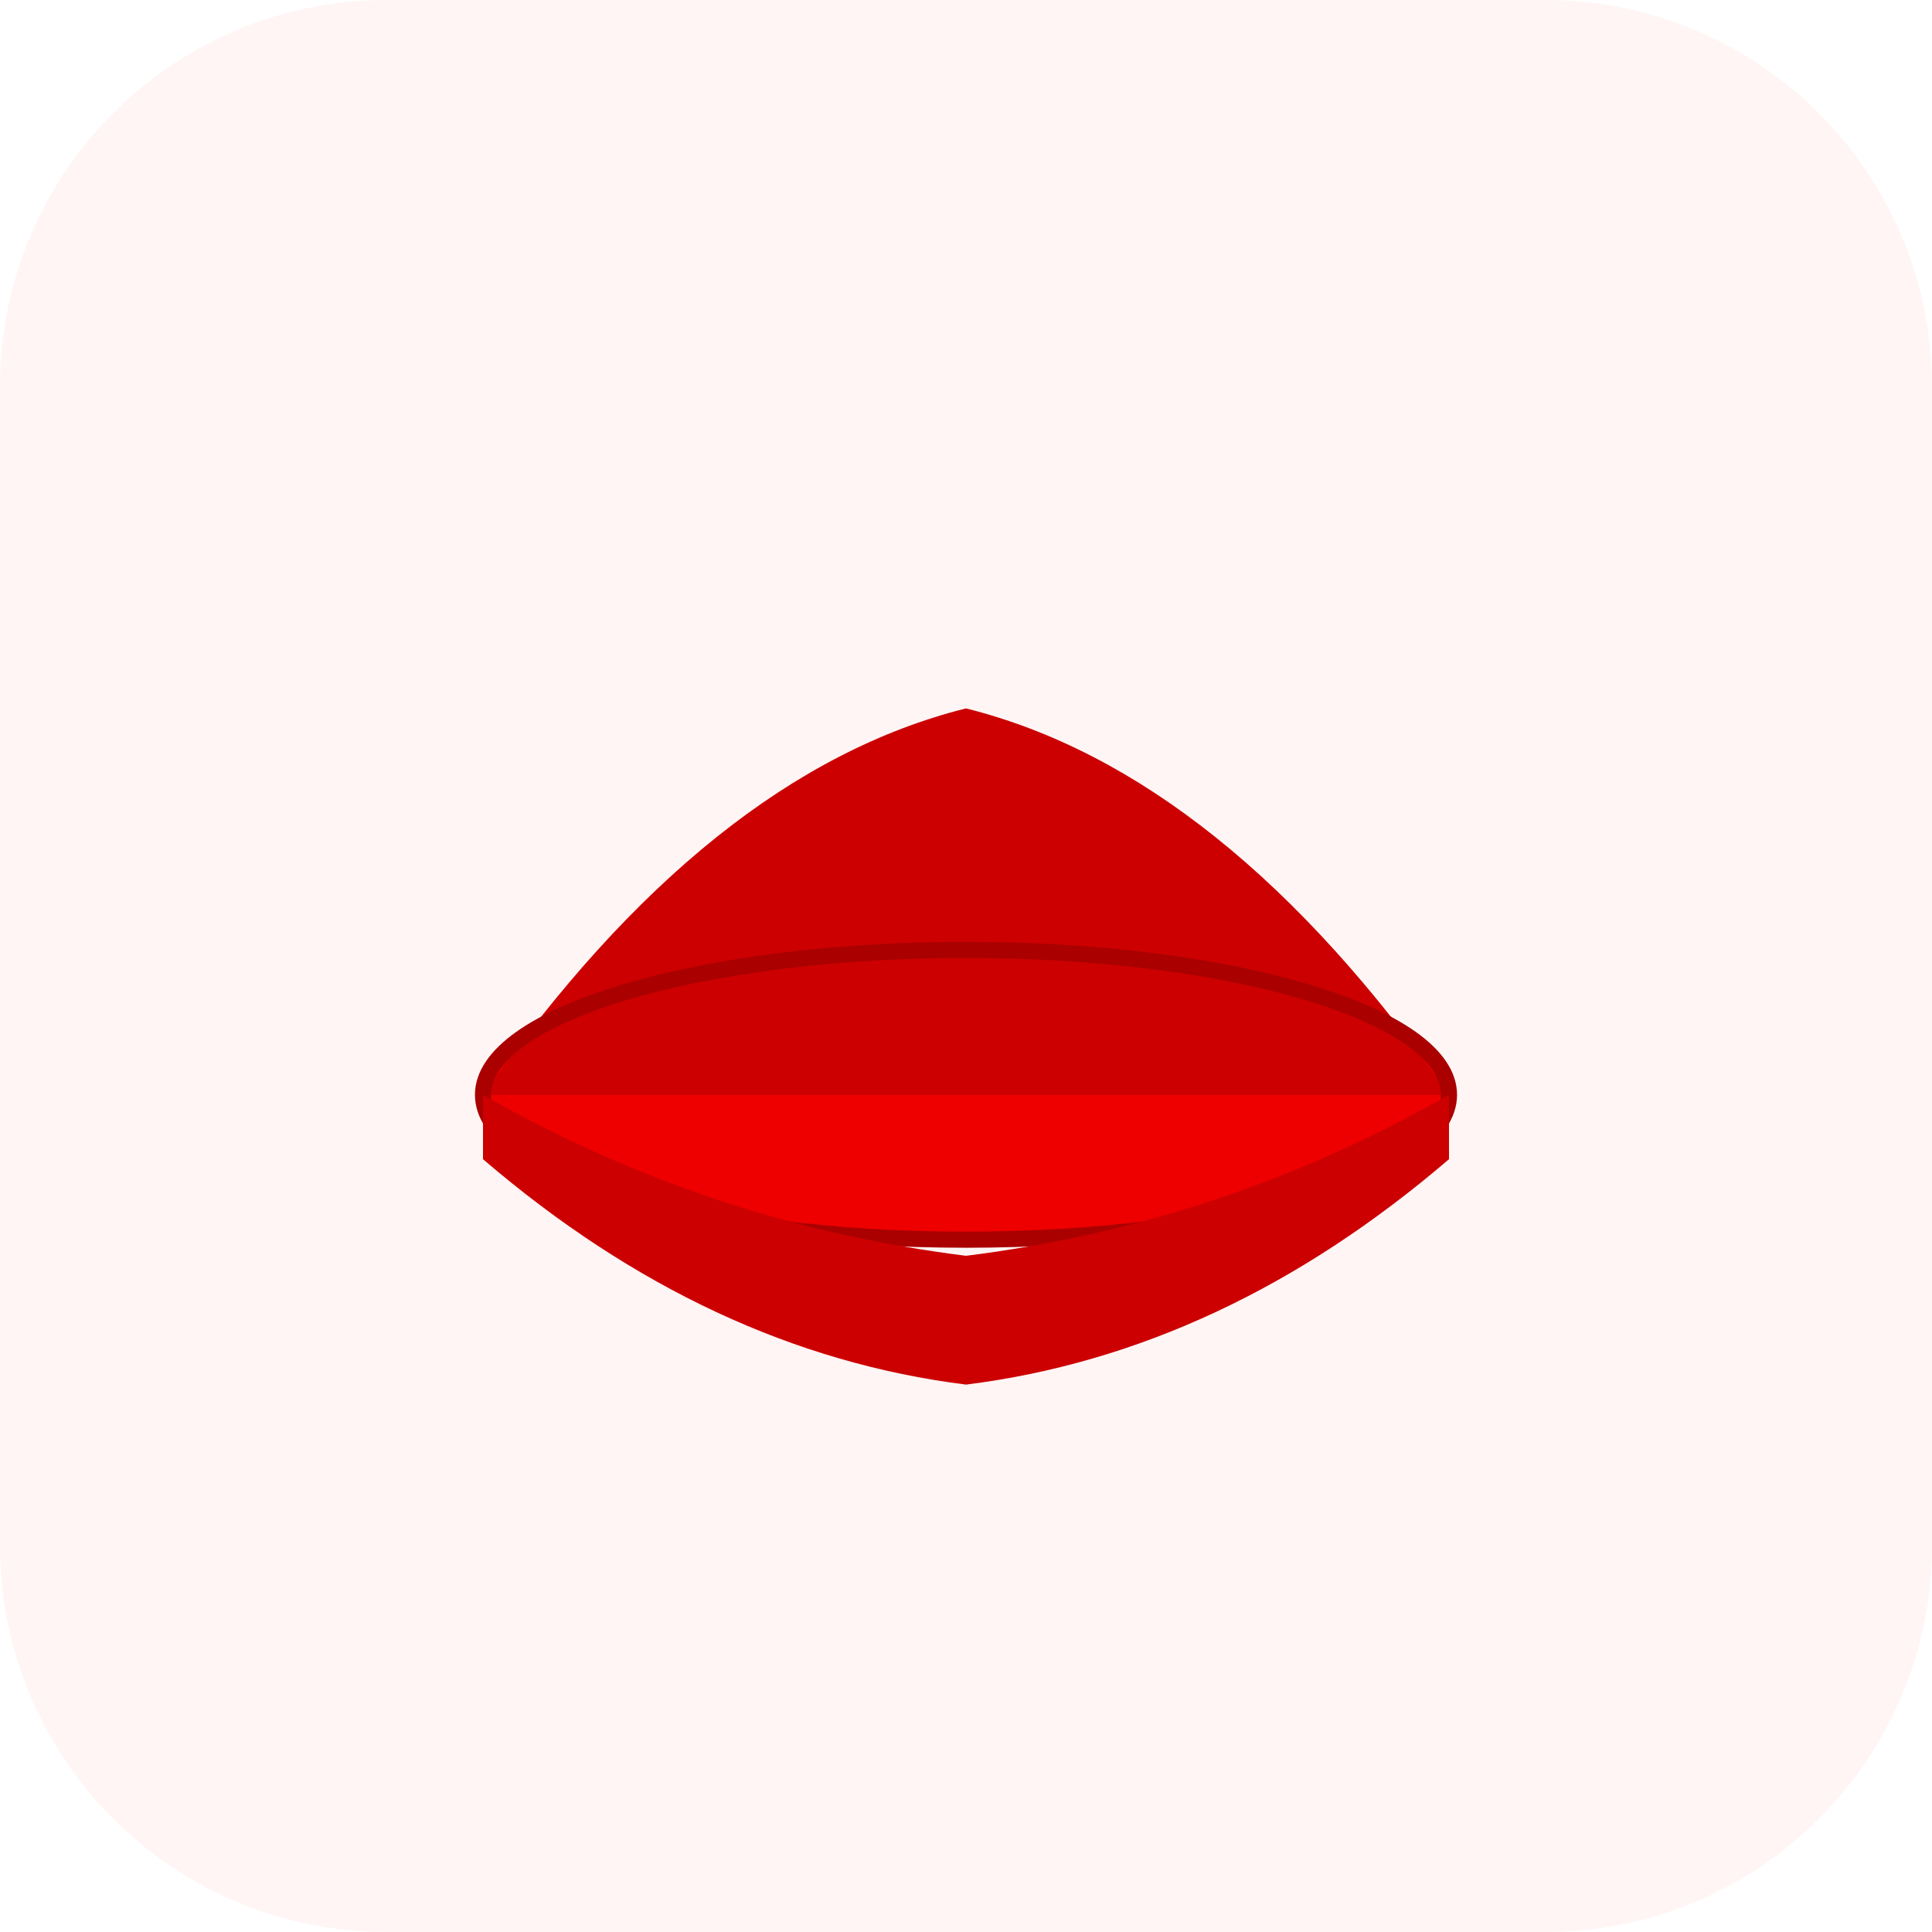
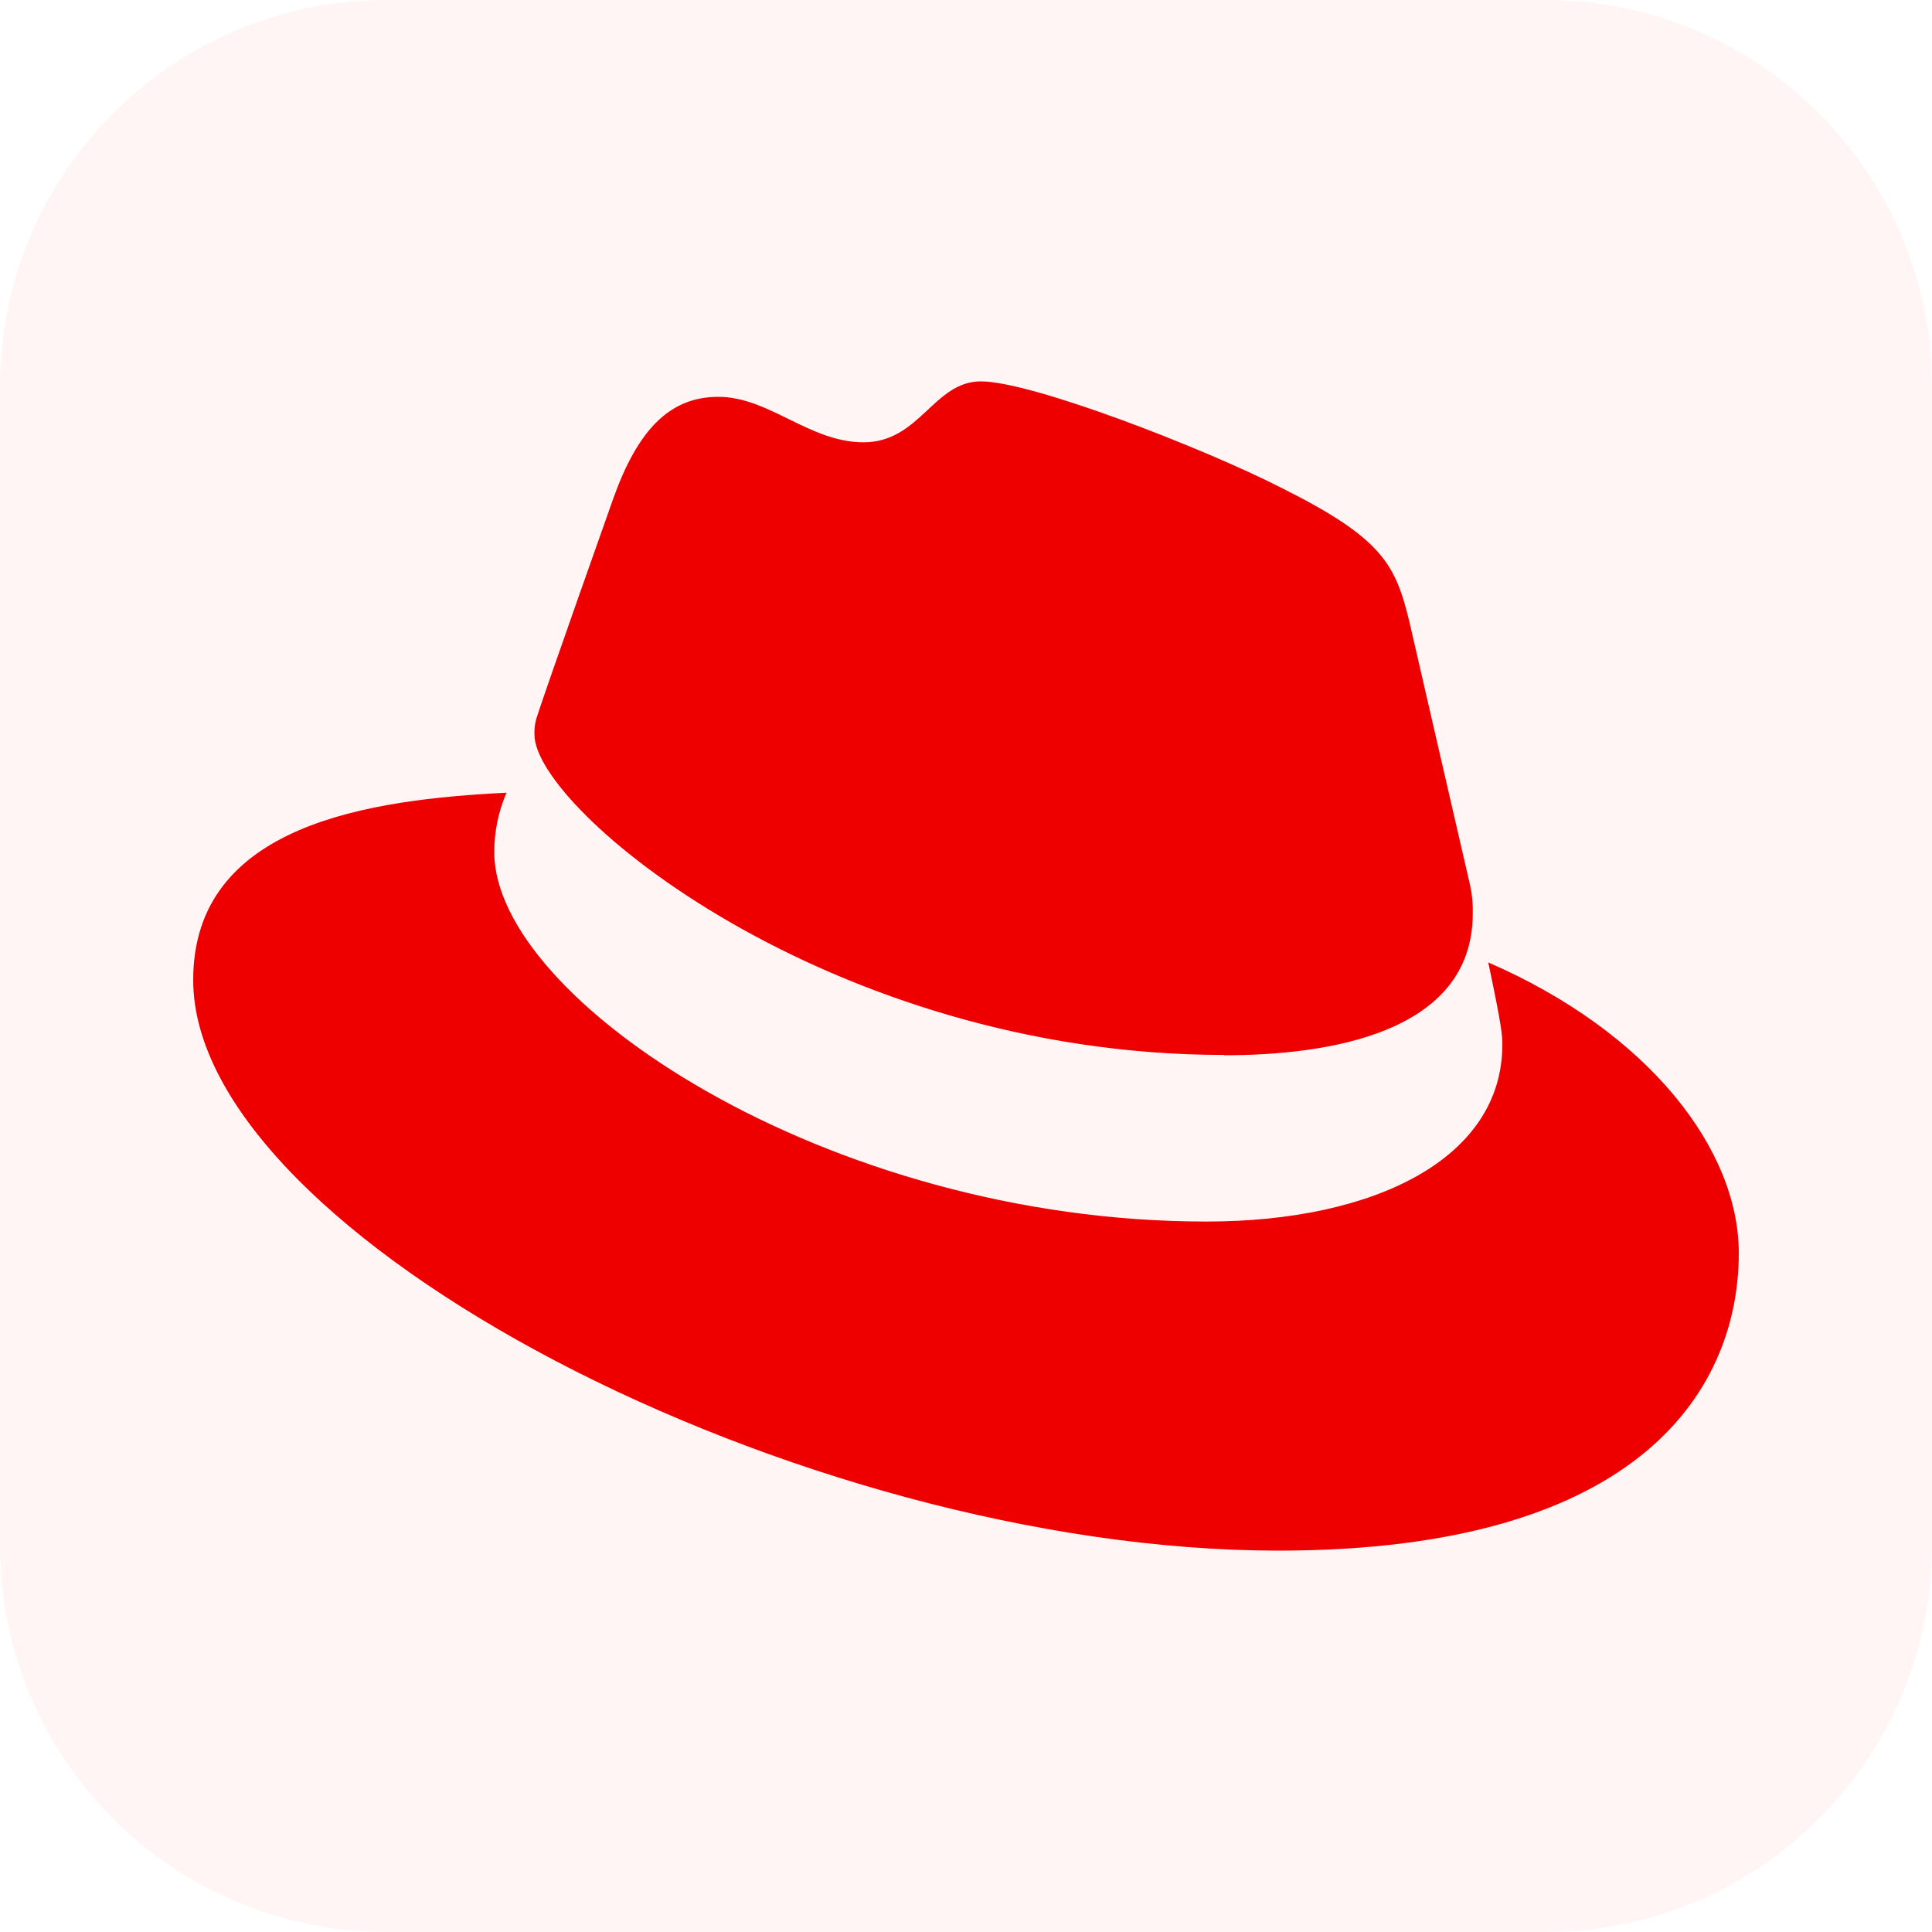
<svg xmlns="http://www.w3.org/2000/svg" viewBox="0 0 60 60">
  <rect width="60" height="60" rx="12" fill="#fff5f5" />
-   <ellipse cx="30" cy="34" rx="15" ry="4.5" fill="#EE0000" />
-   <path d="M15 34 Q22 24 30 22 Q38 24 45 34" fill="#CC0000" />
-   <ellipse cx="30" cy="34" rx="15" ry="4.5" fill="none" stroke="#AA0000" stroke-width="0.5" />
-   <path d="M15 36 Q22 42 30 43 Q38 42 45 36 L45 34 Q38 38 30 39 Q22 38 15 34 Z" fill="#CC0000" />
+   <g transform="translate(6, 6) scale(2)">
+     <path d="M16.009 13.386c1.577 0 3.86-.326 3.86-2.202a1.765 1.765 0 0 0-.04-.431l-.94-4.08c-.216-.898-.406-1.305-1.982-2.093-1.223-.625-3.888-1.658-4.676-1.658-.733 0-.947.946-1.822.946-.842 0-1.467-.706-2.255-.706-.757 0-1.25.515-1.63 1.576 0 0-1.06 2.99-1.197 3.424a.81.81 0 0 0-.028.245c0 1.162 4.577 4.974 10.71 4.974m4.101-1.435c.218 1.032.218 1.14.218 1.277 0 1.765-1.984 2.745-4.593 2.745-5.895.004-11.06-3.451-11.06-5.734a2.326 2.326 0 0 1 .19-.925C2.746 9.415 0 9.794 0 12.217c0 3.969 9.405 8.861 16.851 8.861 5.71 0 7.149-2.582 7.149-4.62 0-1.605-1.387-3.425-3.887-4.512" fill="#EE0000" />
+   </g>
</svg>
